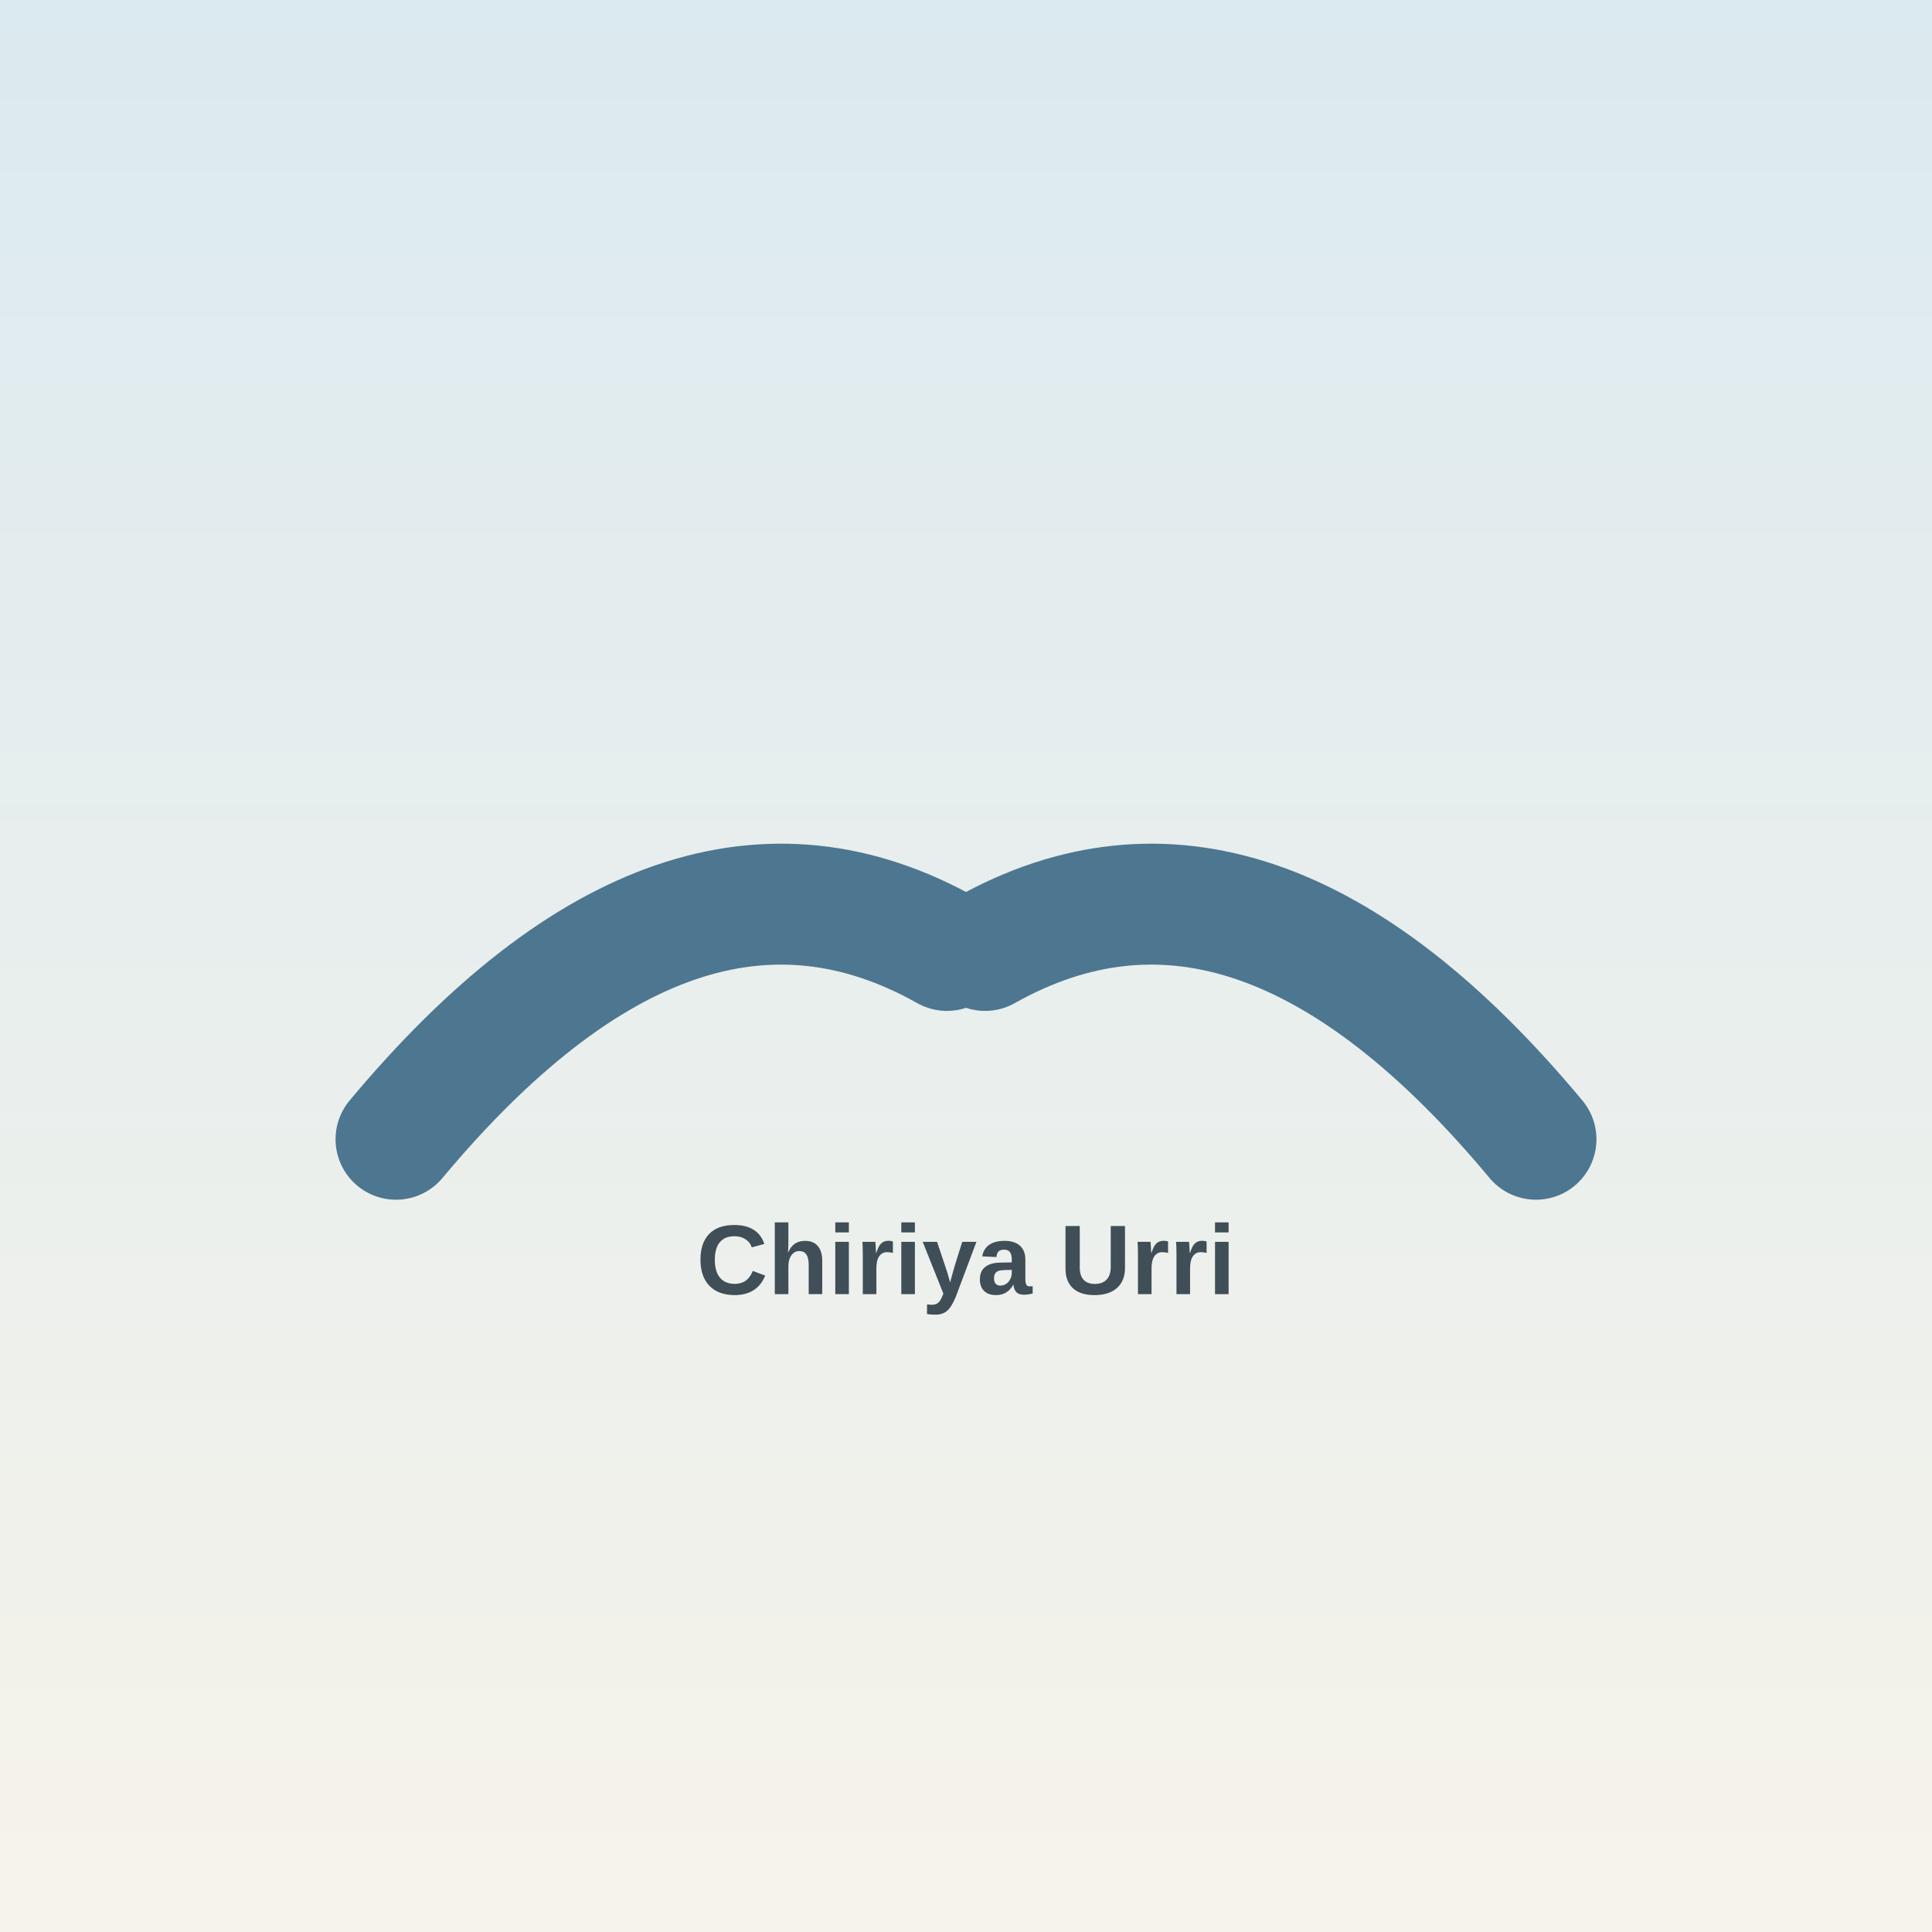
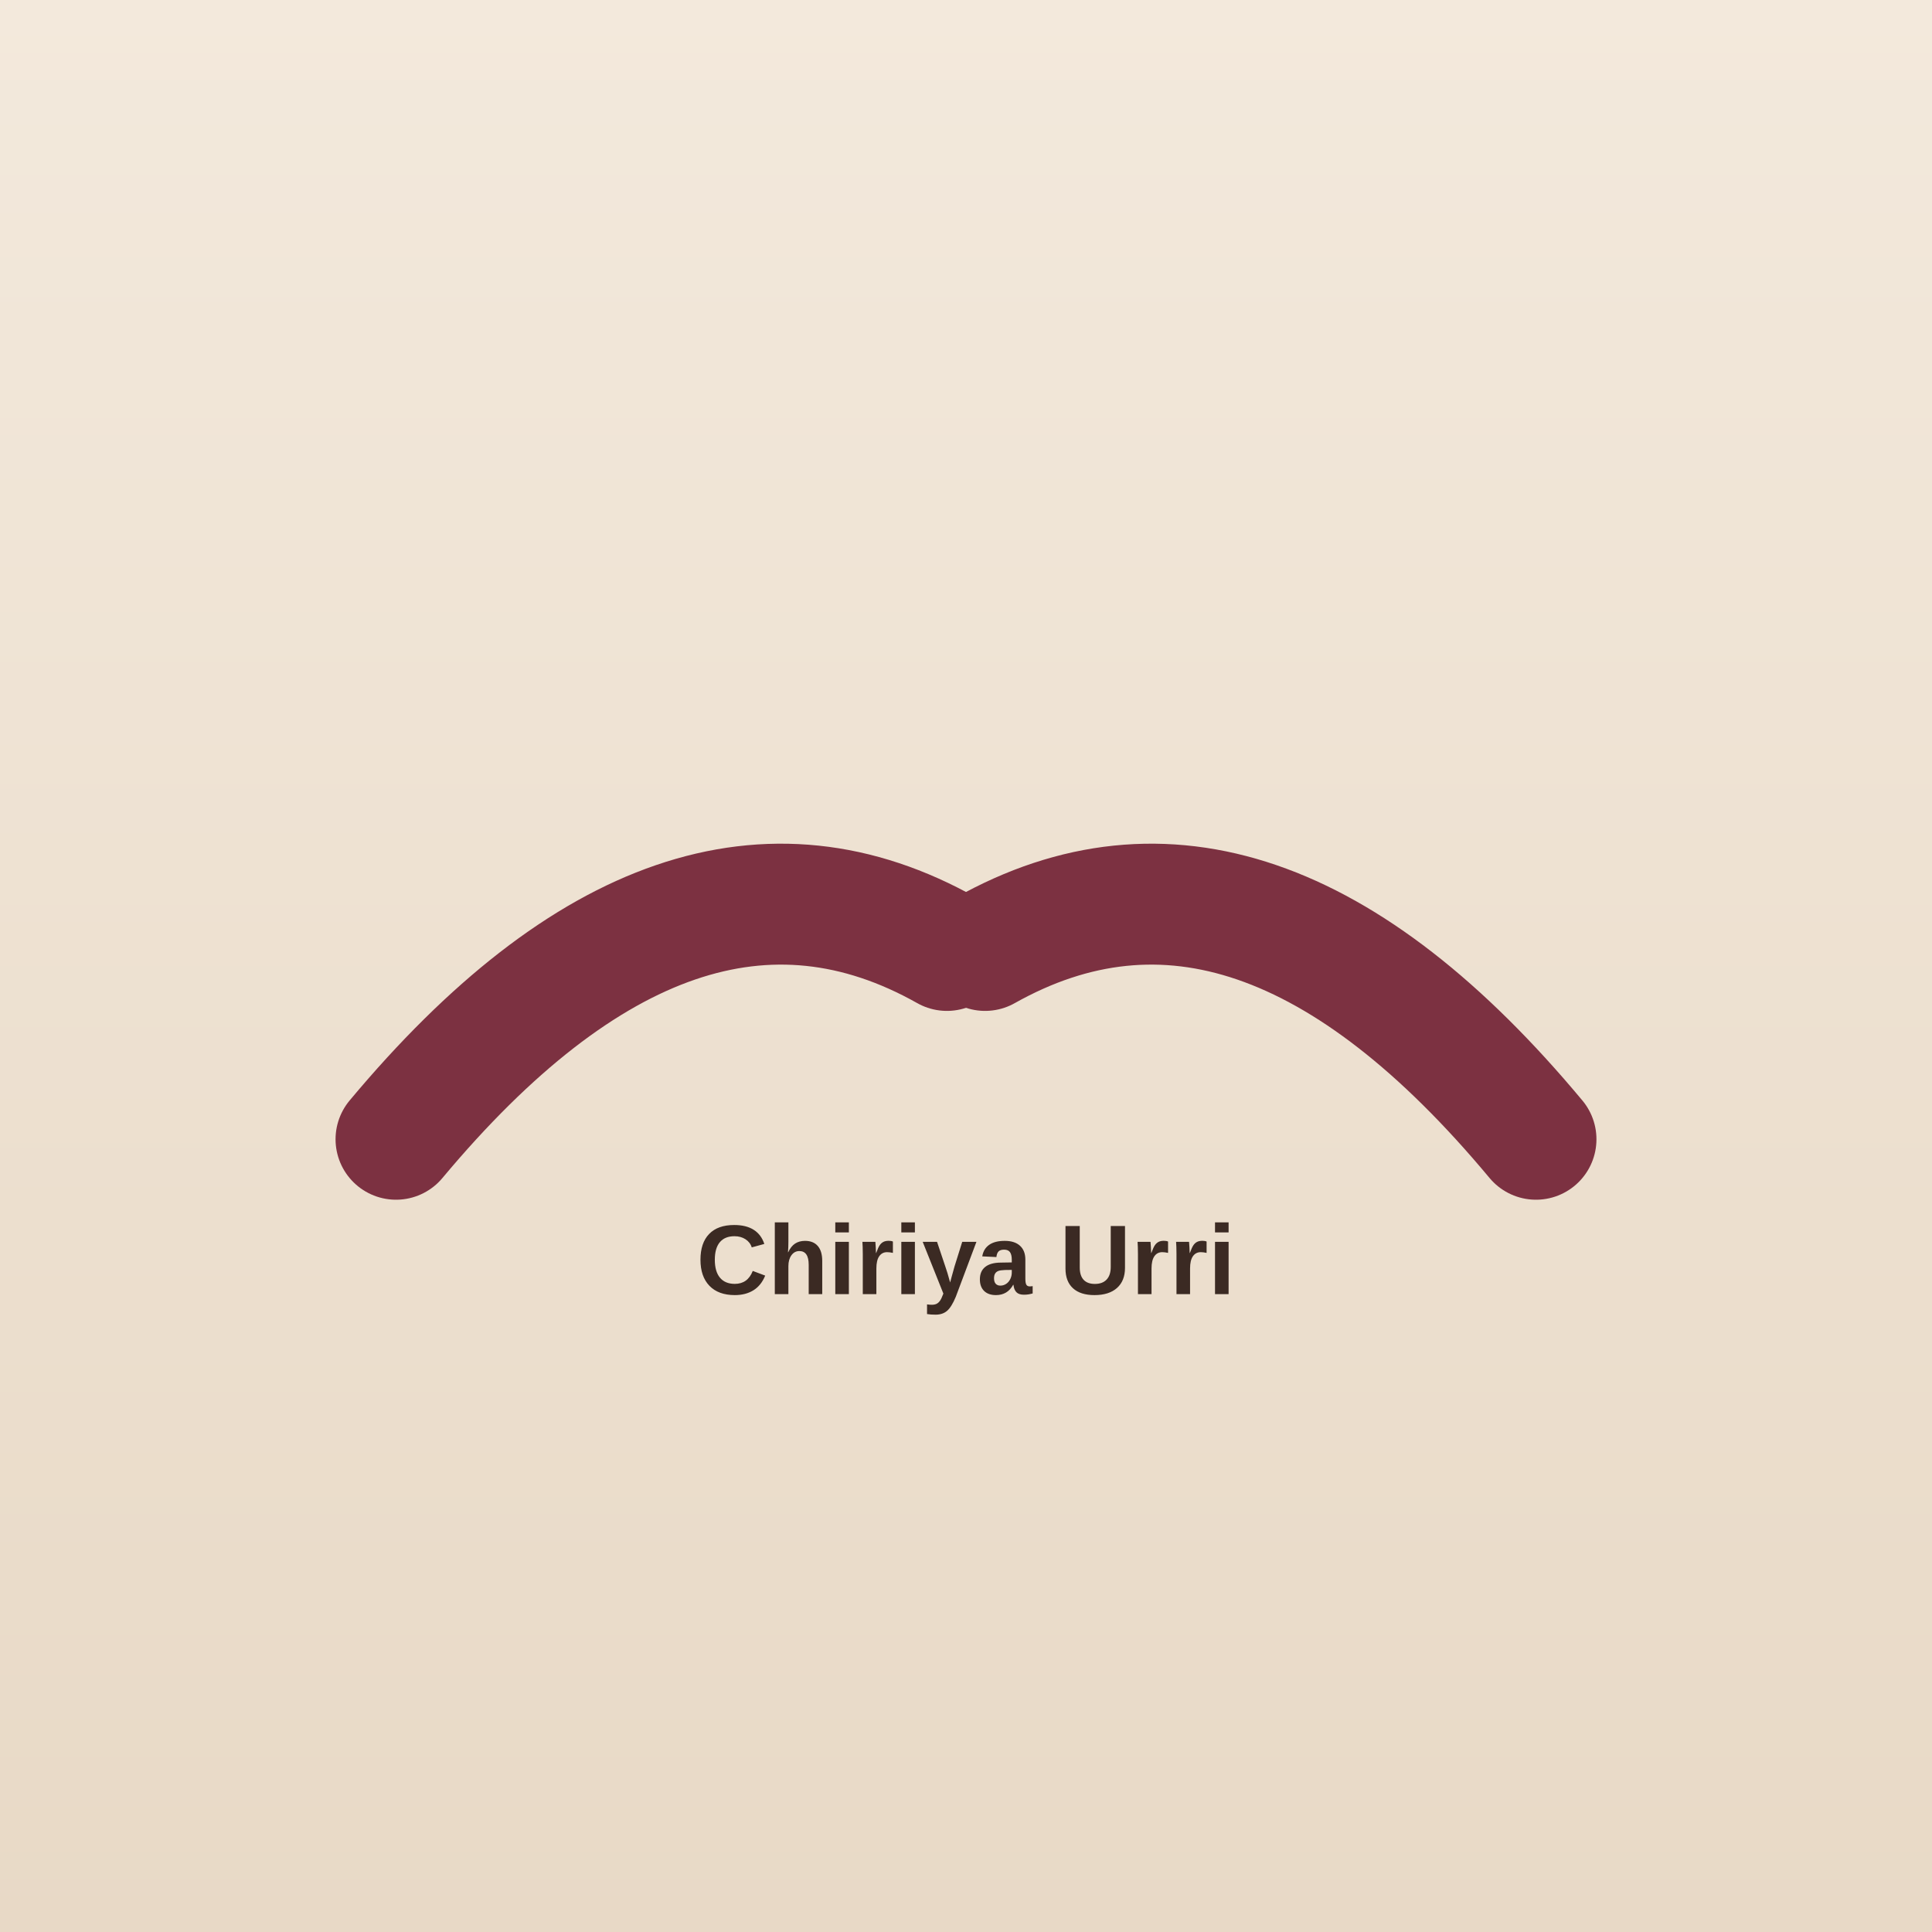
<svg xmlns="http://www.w3.org/2000/svg" viewBox="0 0 2732 2732">
  <defs>
    <linearGradient id="bg" x1="0" y1="0" x2="0" y2="1">
-       <stop offset="0" stop-color="#dbeaf0" />
-       <stop offset="1" stop-color="#f6f3ea" />
+       <stop offset="0" stop-color="#f3e9dc" />
+       <stop offset="1" stop-color="#e8d9c6" />
    </linearGradient>
  </defs>
  <rect width="2732" height="2732" fill="url(#bg)" />
-   <path d="M 560,1611 Q 961,1131 1339,1344" fill="none" stroke="#4d7690" stroke-width="171" stroke-linecap="round" />
-   <path d="M 1393,1344 Q 1772,1131 2172,1611" fill="none" stroke="#4d7690" stroke-width="171" stroke-linecap="round" />
-   <text x="1366" y="1830" text-anchor="middle" font-family="'Segoe UI', Arial, sans-serif" font-size="140" font-weight="700" fill="#3f4e57">Chiriya Urri</text>
+   <path d="M 560,1611 Q 961,1131 1339,1344" fill="none" stroke="#7c3141" stroke-width="171" stroke-linecap="round" />
+   <path d="M 1393,1344 Q 1772,1131 2172,1611" fill="none" stroke="#7c3141" stroke-width="171" stroke-linecap="round" />
+   <text x="1366" y="1830" text-anchor="middle" font-family="'Segoe UI', Arial, sans-serif" font-size="140" font-weight="700" fill="#3b2a23">Chiriya Urri</text>
</svg>
